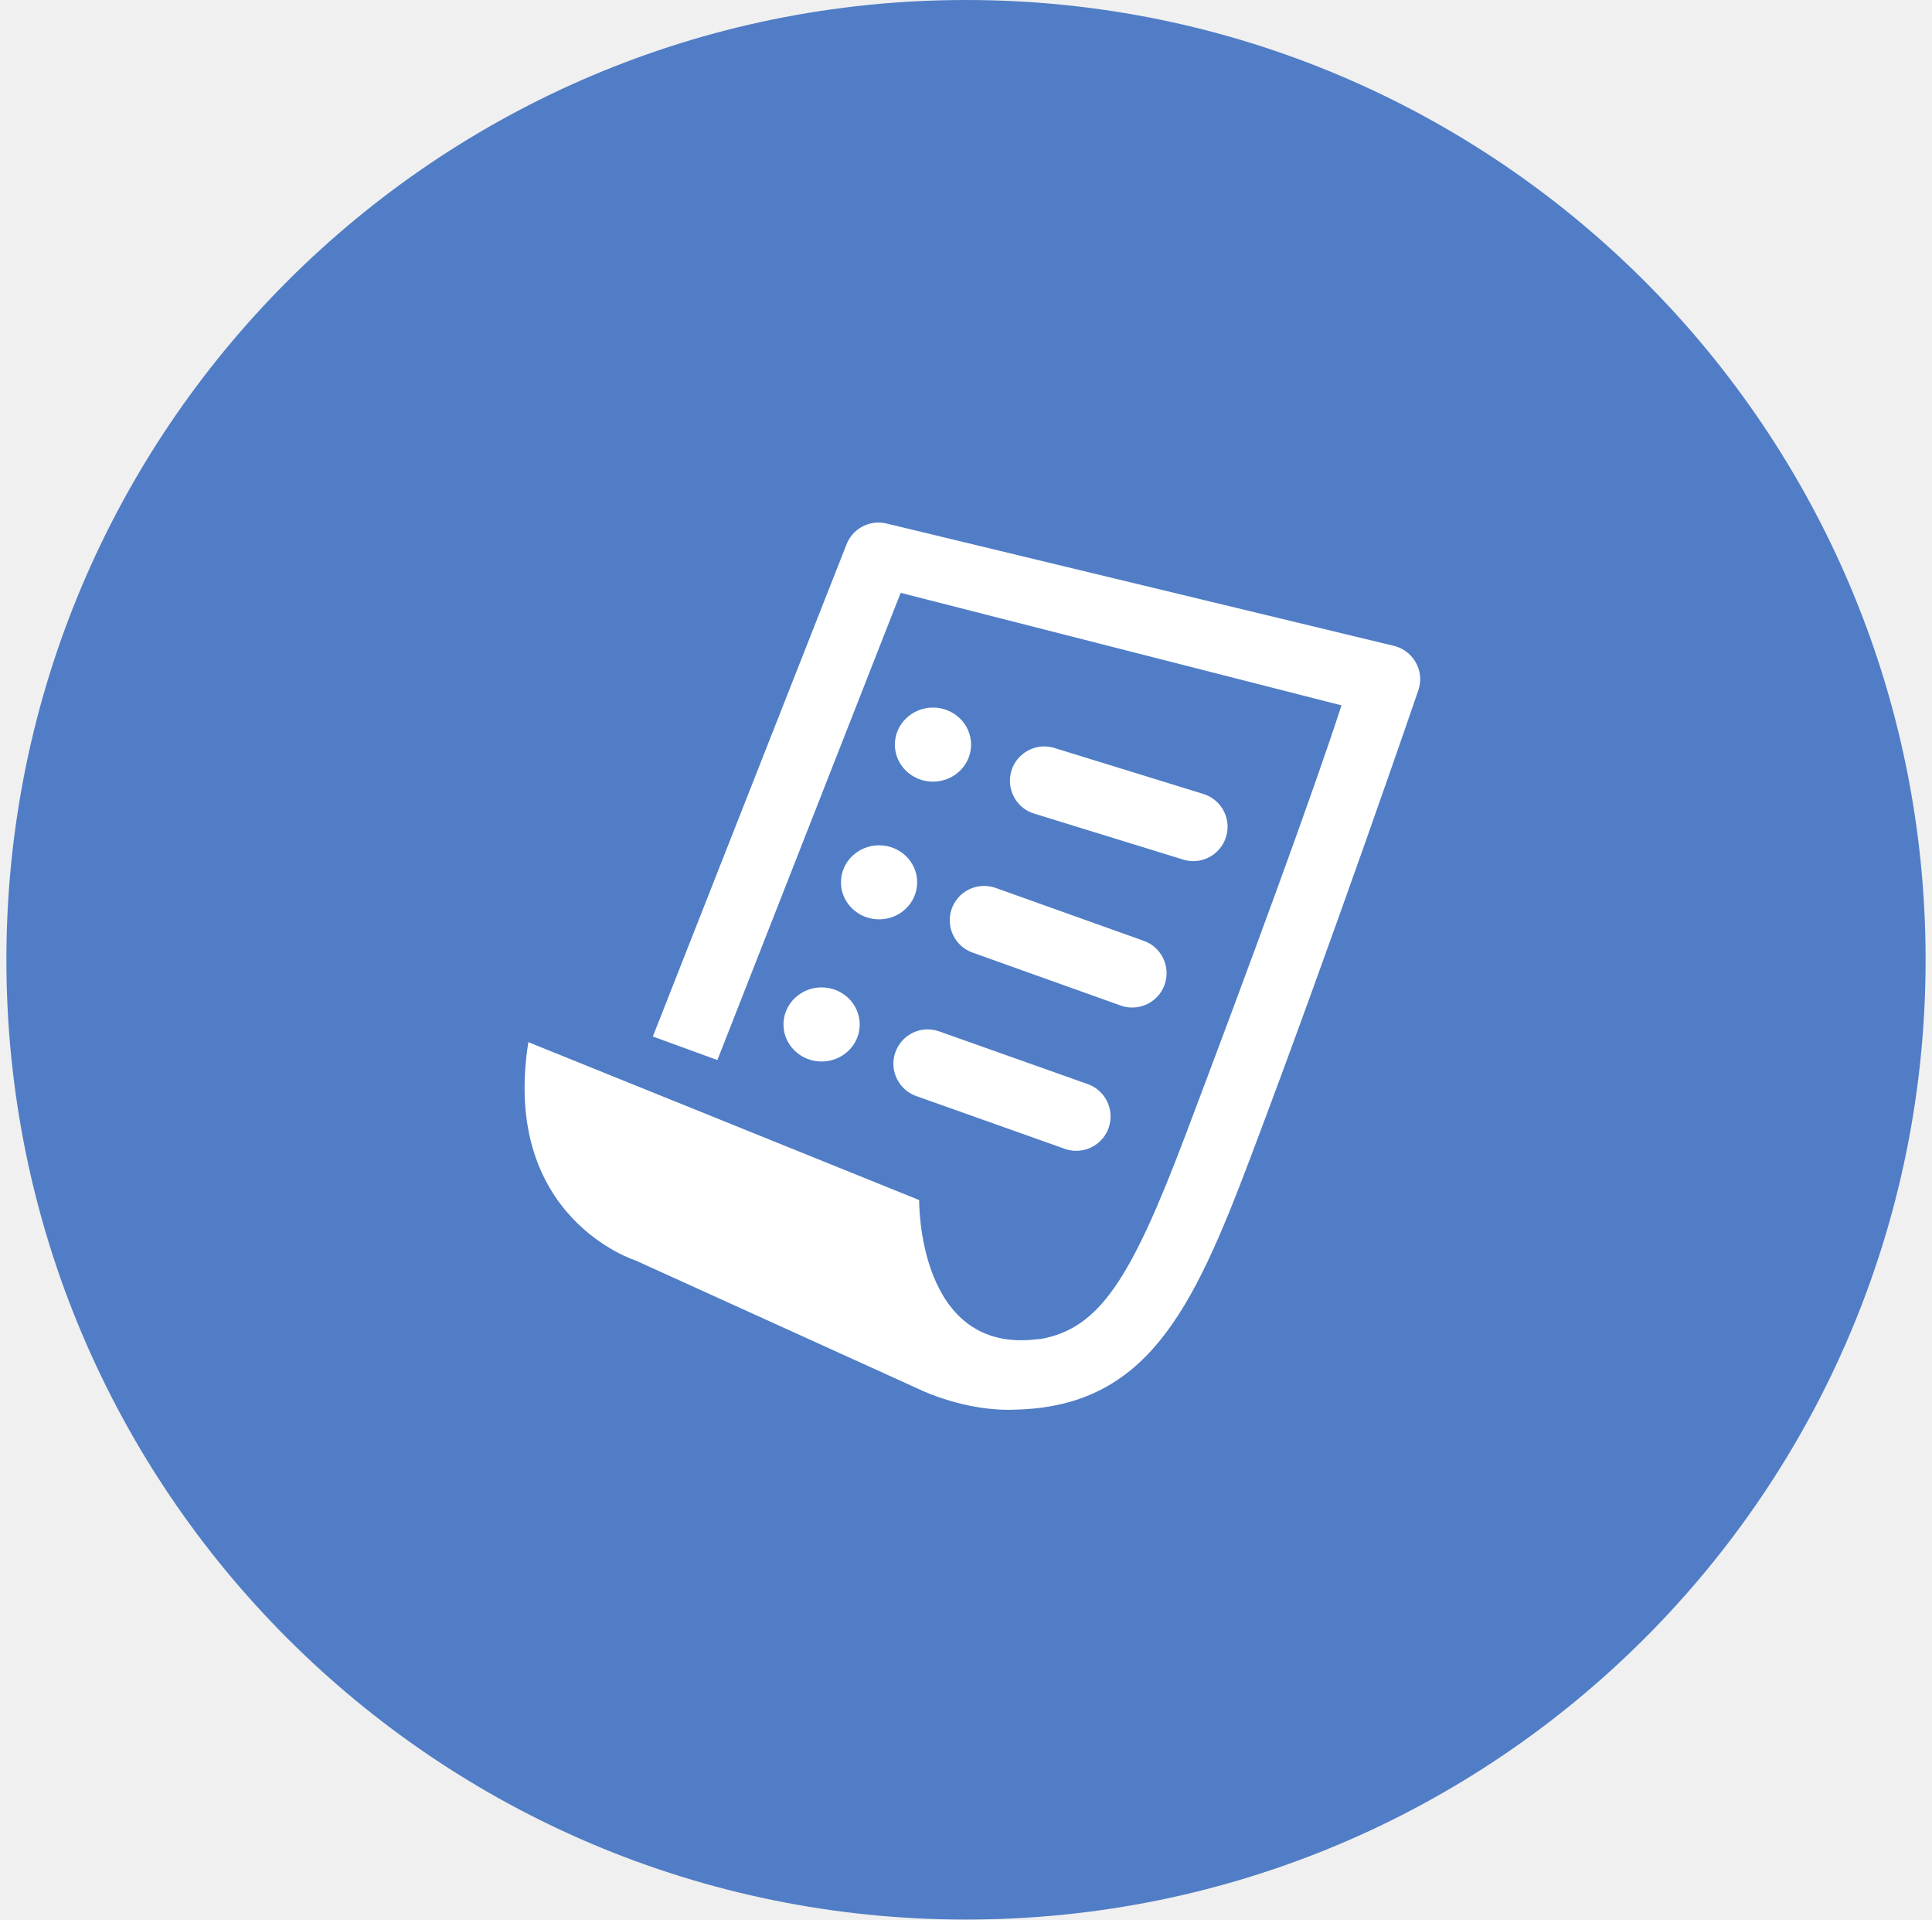
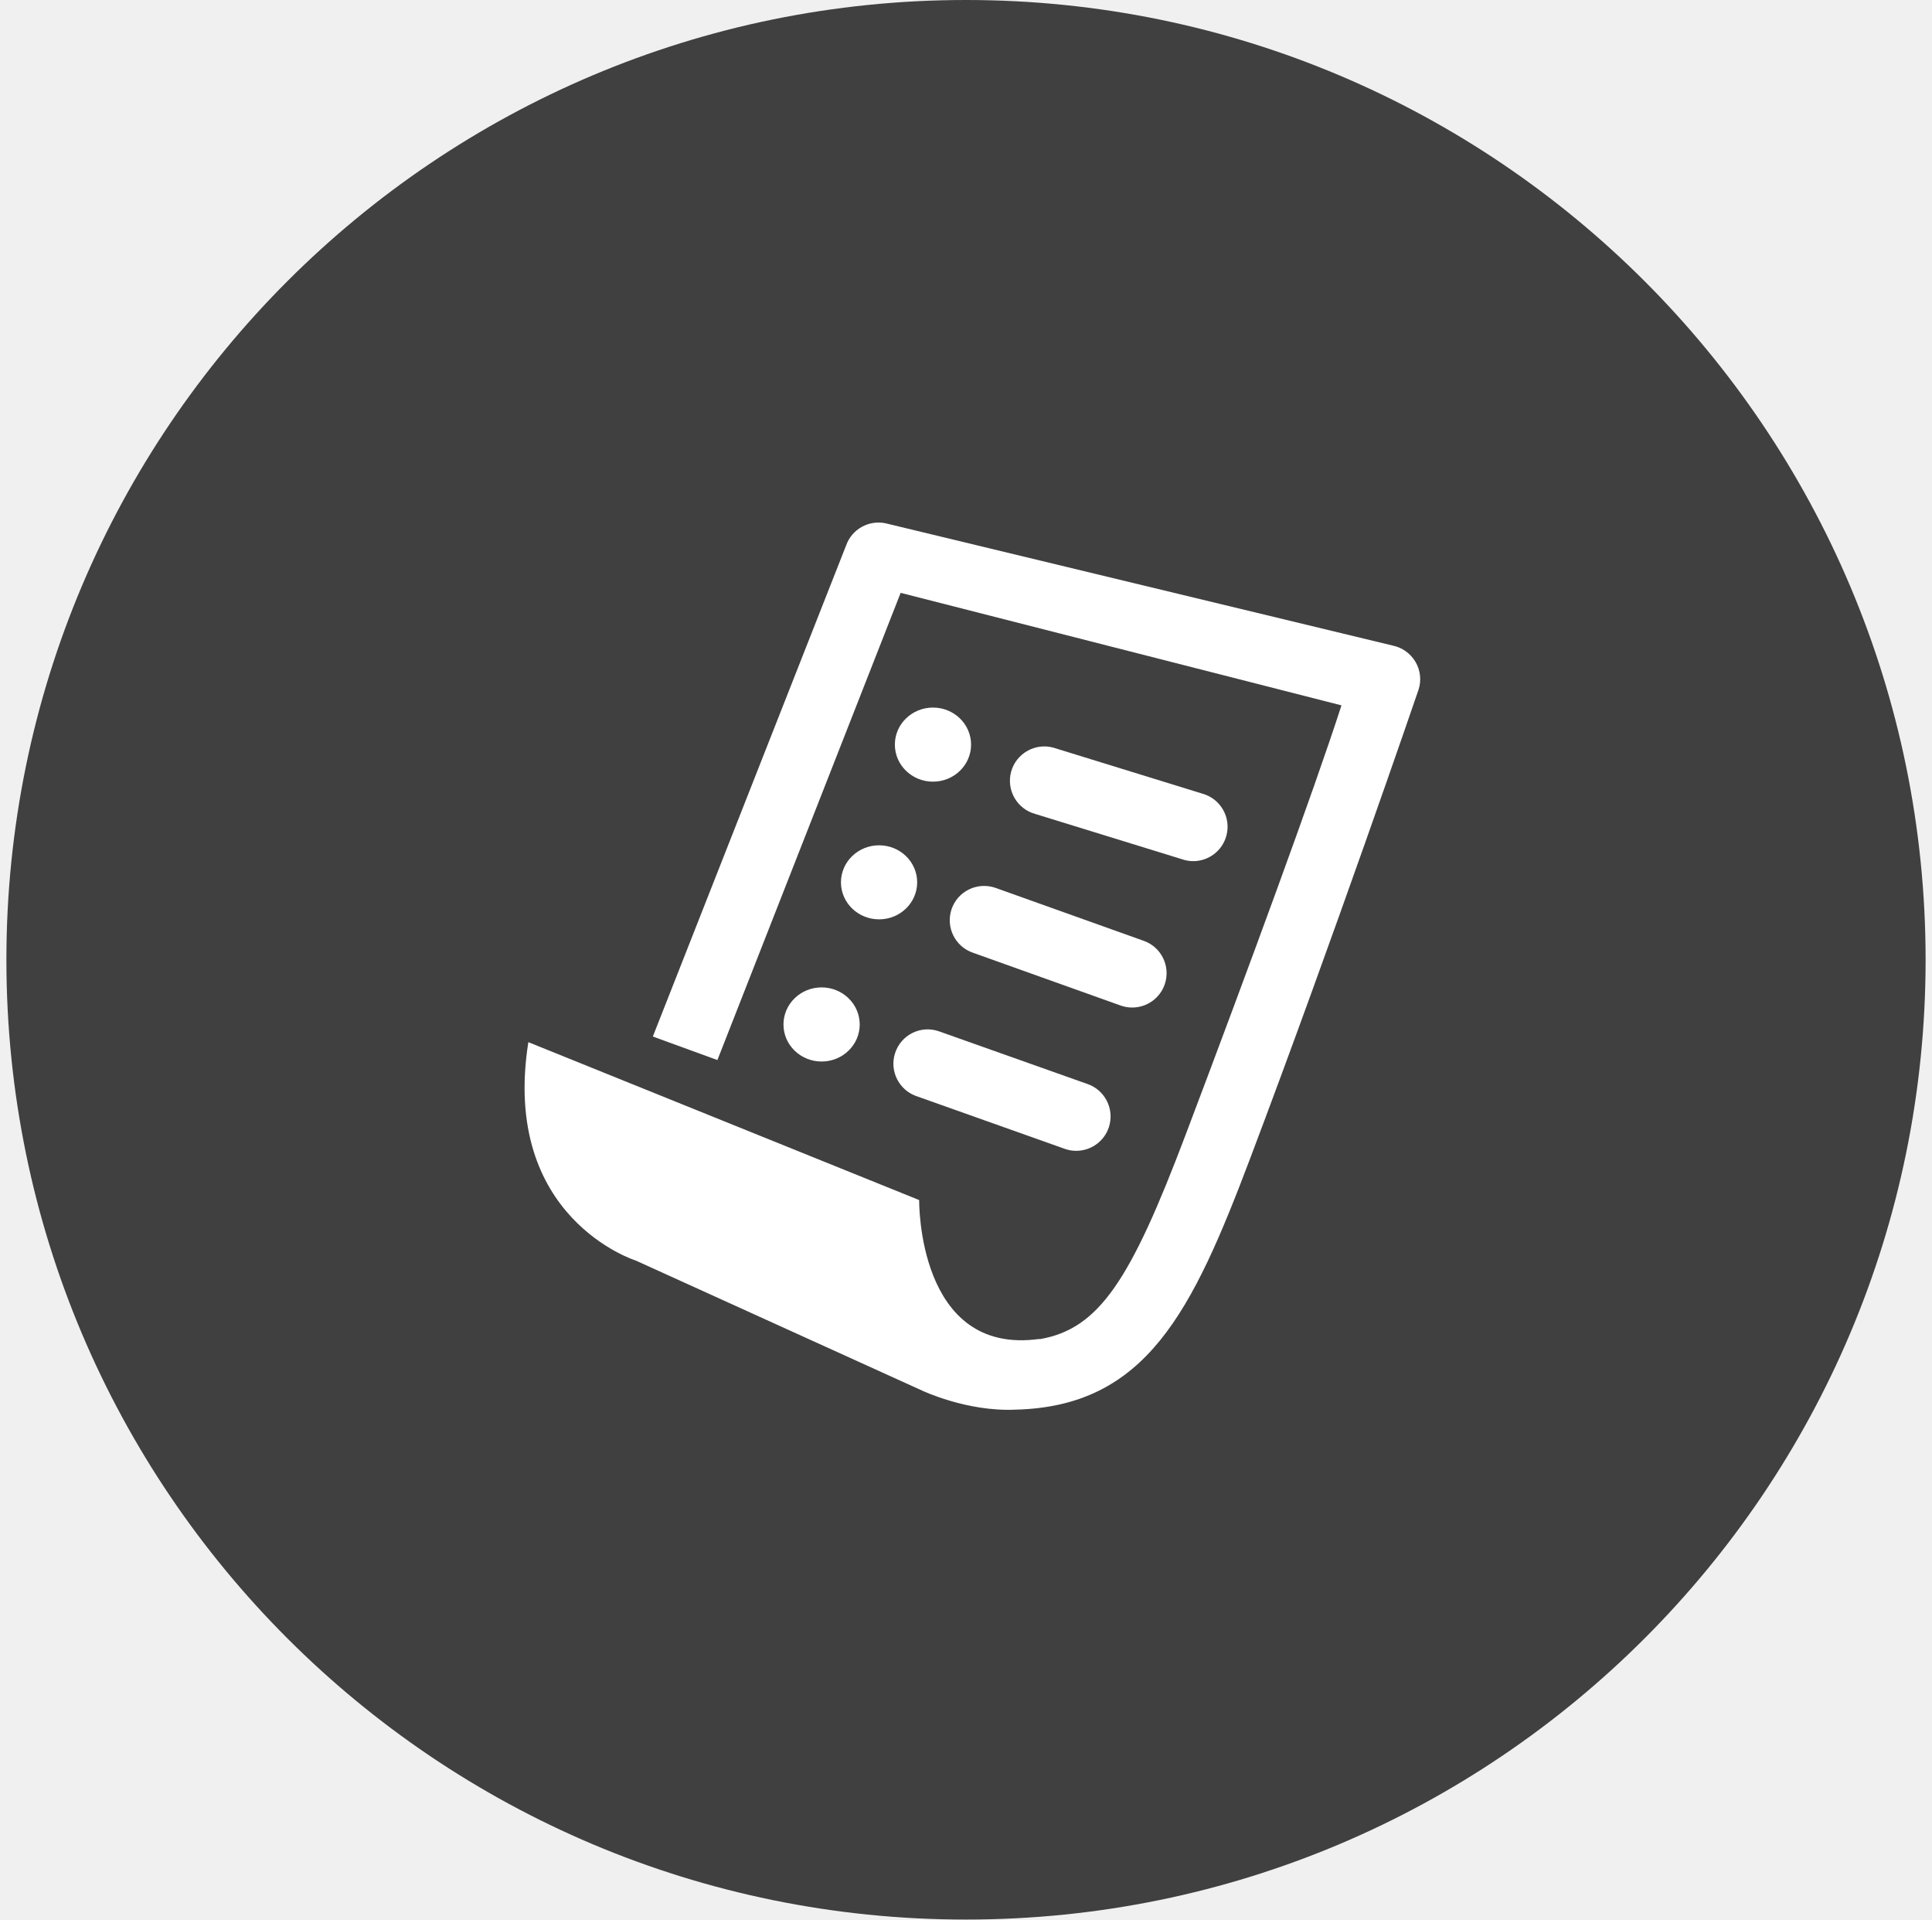
<svg xmlns="http://www.w3.org/2000/svg" width="151" height="150" viewBox="0 0 151 150" fill="none">
  <g clip-path="url(#clip0_889_4381)">
-     <path d="M75.5 150C116.921 150 150.5 116.421 150.5 75C150.5 33.579 116.921 0 75.5 0C34.079 0 0.5 33.579 0.5 75C0.5 116.421 34.079 150 75.5 150Z" fill="#507DC6" />
+     <path d="M75.5 150C116.921 150 150.5 116.421 150.5 75C150.5 33.579 116.921 0 75.5 0C34.079 0 0.5 33.579 0.5 75C0.5 116.421 34.079 150 75.5 150Z" fill="#404040" />
    <g clip-path="url(#clip1_889_4381)">
      <path d="M110.624 51.71C110.232 51.054 109.584 50.593 108.837 50.443L69.186 40.884C67.879 40.63 66.59 41.352 66.138 42.601L51.024 80.997L56.07 82.835L70.393 46.327L104.845 55.119C102.693 61.789 97.573 75.711 92.665 88.674C88.386 99.984 85.924 103.857 81.244 104.648C81.238 104.643 81.233 104.637 81.233 104.629C71.669 105.97 71.84 93.776 71.84 93.776L41.294 81.437C39.123 95.196 49.695 98.505 49.695 98.505L72.06 108.659C72.065 108.662 75.556 110.325 79.351 110.154C89.586 109.913 93.182 102.481 97.689 90.575C104.2 73.367 110.808 54.087 110.873 53.882C111.106 53.153 111.014 52.366 110.624 51.71Z" fill="white" />
      <path d="M92.551 67.194C92.784 67.258 93.025 67.292 93.263 67.292C94.441 67.292 95.519 66.507 95.849 65.315C96.242 63.883 95.394 62.405 93.964 62.015L82.327 58.423C80.913 58.031 79.418 58.872 79.028 60.302C78.638 61.734 79.478 63.212 80.913 63.604L92.551 67.194Z" fill="white" />
      <path d="M74.367 71.059C73.901 72.469 74.658 73.987 76.064 74.457L87.64 78.594C87.921 78.688 88.198 78.73 88.476 78.731C89.606 78.737 90.663 78.025 91.04 76.897C91.508 75.491 90.752 73.971 89.341 73.501L77.769 69.367C76.354 68.899 74.839 69.656 74.367 71.059Z" fill="white" />
      <path d="M73.349 80.576C71.941 80.104 70.42 80.873 69.959 82.287C69.496 83.69 70.268 85.212 71.677 85.673L83.277 89.793C83.557 89.887 83.835 89.928 84.117 89.928C85.244 89.928 86.295 89.21 86.666 88.083C87.129 86.672 86.36 85.153 84.951 84.692L73.349 80.576Z" fill="white" />
      <path d="M72.919 55.291C74.563 55.291 75.897 56.588 75.897 58.186C75.897 59.785 74.563 61.081 72.919 61.081C71.274 61.081 69.94 59.785 69.94 58.186C69.94 56.588 71.274 55.291 72.919 55.291Z" fill="white" />
      <path d="M68.707 66.054C70.352 66.054 71.684 67.35 71.684 68.948C71.684 70.544 70.352 71.84 68.707 71.84C67.061 71.84 65.727 70.544 65.727 68.948C65.727 67.35 67.061 66.054 68.707 66.054Z" fill="white" />
      <path d="M64.213 77.158C65.859 77.158 67.193 78.456 67.193 80.057C67.193 81.654 65.859 82.949 64.213 82.949C62.568 82.949 61.234 81.655 61.234 80.057C61.234 78.456 62.568 77.158 64.213 77.158Z" fill="white" />
    </g>
  </g>
  <defs>
    <clipPath id="clip0_889_4381">
      <rect width="151" height="150" fill="white" />
    </clipPath>
    <clipPath id="clip1_889_4381">
      <rect width="70" height="70" fill="white" transform="translate(41 40.5)" />
    </clipPath>
  </defs>
</svg>
